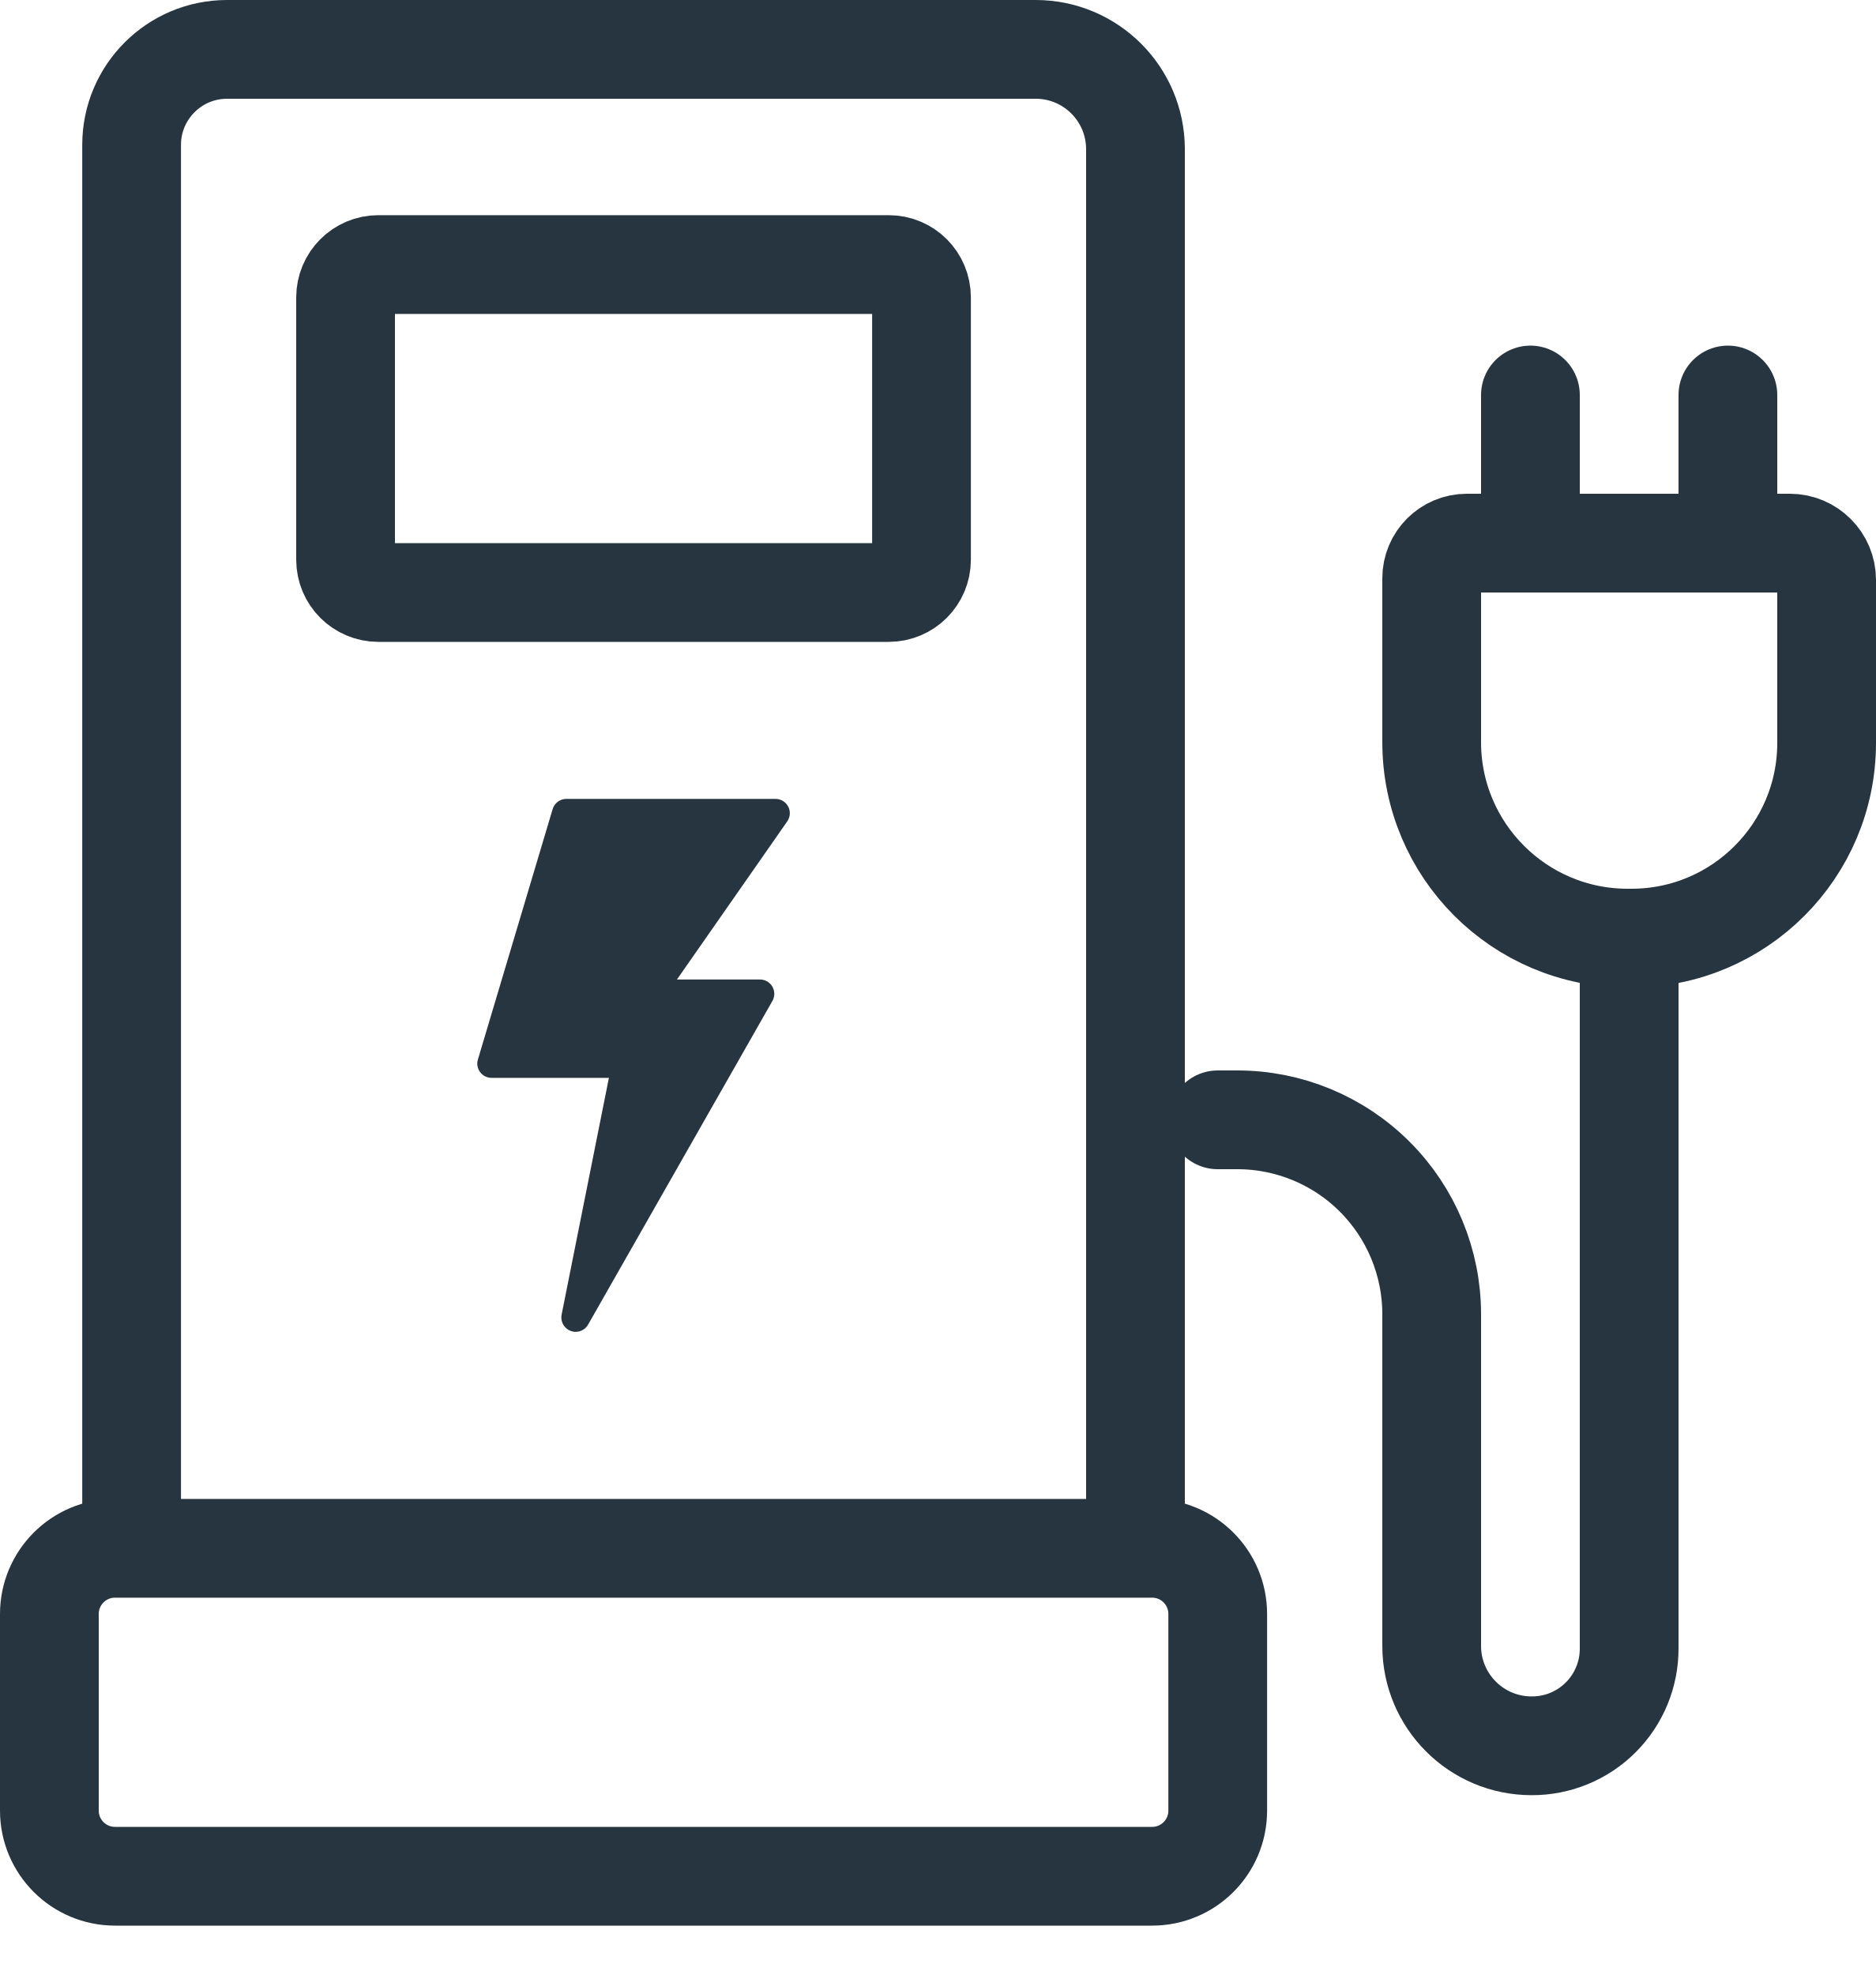
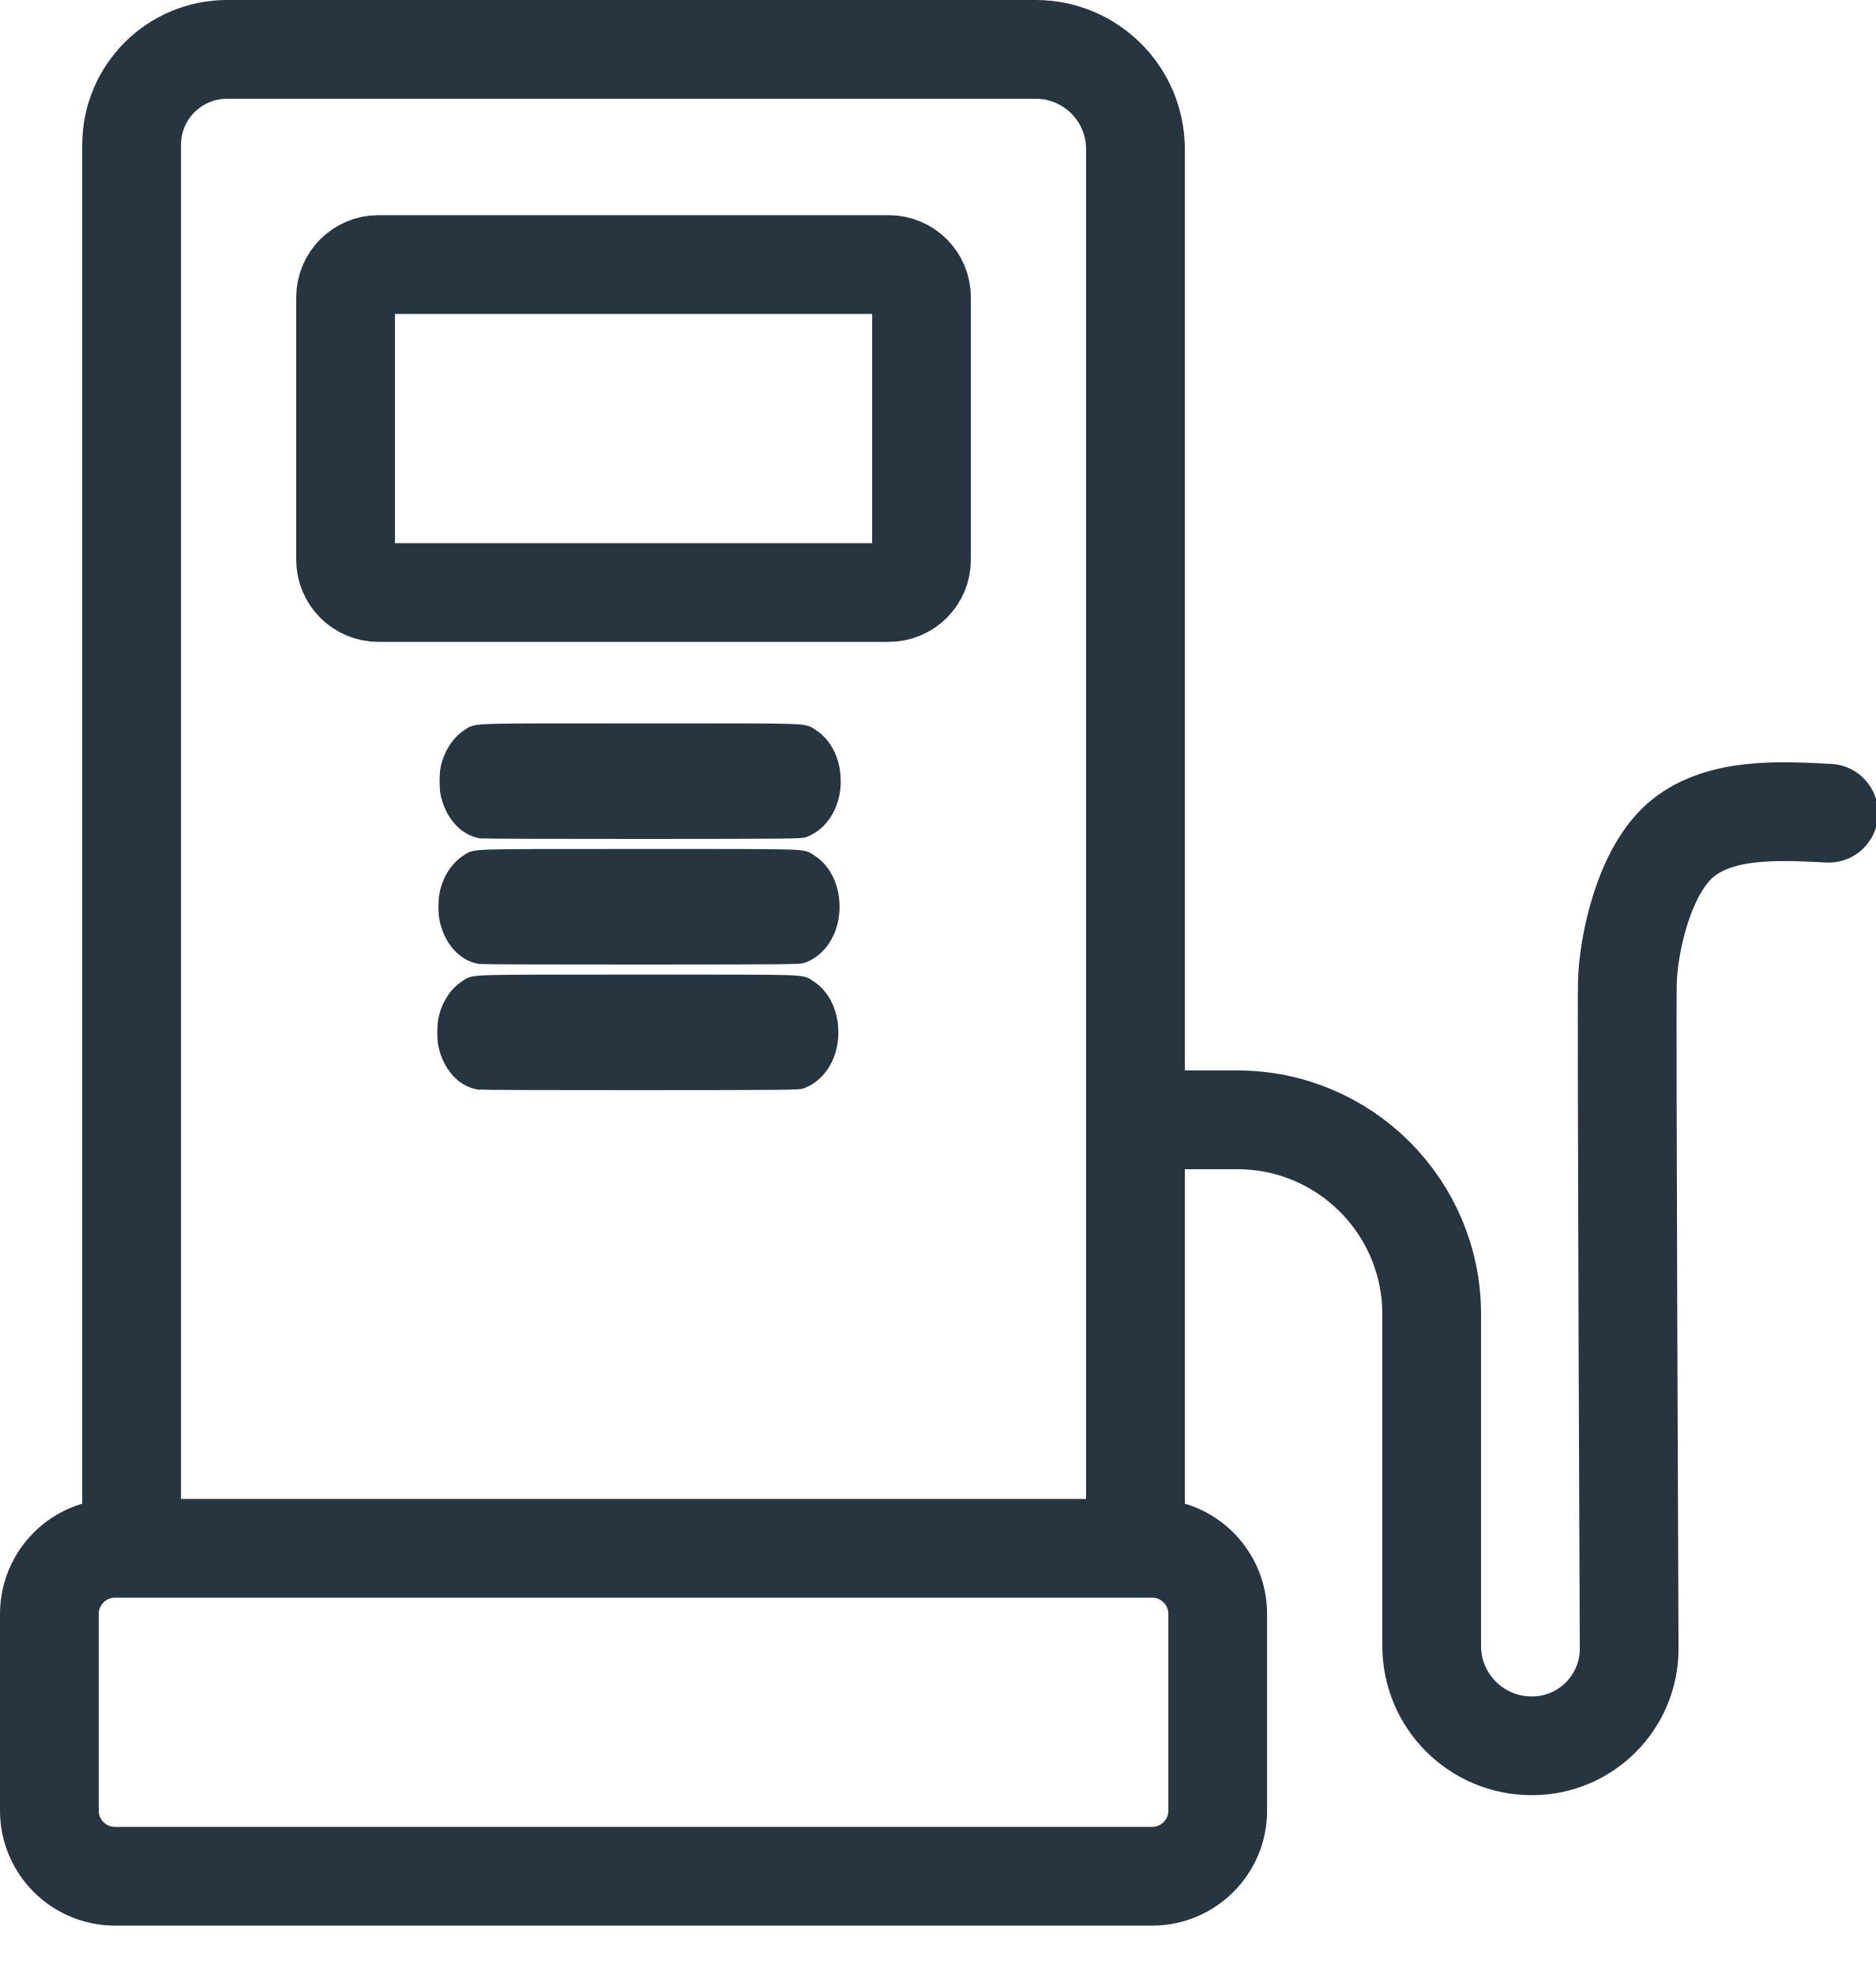
- <svg xmlns="http://www.w3.org/2000/svg" viewBox="0 0 19 20" fill-rule="evenodd" clip-rule="evenodd" stroke-linecap="round" stroke-linejoin="bevel" stroke-miterlimit="1.5">
-   <path d="M11.5 1.509A1.011 1.011 0 0010.491.5H2.299a.967.967 0 00-.966.966v14.213H11.5V1.509zm.833 16.827a.664.664 0 01-.664.664H1.164a.665.665 0 01-.664-.664v-1.992c0-.367.298-.665.664-.665h10.505c.367 0 .664.298.664.665v1.992z" fill="none" stroke="#26353f" />
-   <path d="M9.333 5.668A.332.332 0 019.001 6H3.832a.332.332 0 01-.332-.332V3.012c0-.184.149-.333.332-.333h5.169c.184 0 .332.149.332.333v2.656z" fill="none" stroke="#26353f" />
-   <path d="M7.983 8.168a.146.146 0 00-.129-.078H5.736a.145.145 0 00-.139.104L4.84 10.73a.141.141 0 00.023.127c.027.037.07.058.116.058h1.188l-.479 2.398a.146.146 0 00.142.174c.051 0 .1-.027.126-.073l1.867-3.278a.145.145 0 00-.126-.217h-.841l1.117-1.601a.145.145 0 00.01-.15z" fill="#26353f" fill-rule="nonzero" />
-   <path d="M12.333 11.34h.197a1.968 1.968 0 011.97 1.97v3.357c0 .559.453 1.012 1.012 1.012h.001a.983.983 0 00.987-.987V9.5m2-3.628a.373.373 0 00-.372-.372h-3.272a.356.356 0 00-.356.356v1.66A1.985 1.985 0 0016.484 9.5h.042A1.977 1.977 0 0018.5 7.526V5.872zM15.5 4v1m2-1v1" fill="none" stroke="#26353f" />
+ <svg xmlns="http://www.w3.org/2000/svg" viewBox="0 0 19 20" fill-rule="evenodd" clip-rule="evenodd" stroke-linecap="round" stroke-linejoin="bevel" stroke-miterlimit="1.5" version="1.1" id="svg10">
+   <defs id="defs14" />
+   <path d="M11.5 1.509A1.011 1.011 0 0010.491.5H2.299a.967.967 0 00-.966.966v14.213H11.5V1.509zm.833 16.827a.664.664 0 01-.664.664H1.164a.665.665 0 01-.664-.664v-1.992c0-.367.298-.665.664-.665h10.505c.367 0 .664.298.664.665v1.992z" fill="none" stroke="#26353f" id="path2" />
+   <path d="M9.333 5.668A.332.332 0 019.001 6H3.832a.332.332 0 01-.332-.332V3.012c0-.184.149-.333.332-.333h5.169c.184 0 .332.149.332.333v2.656z" fill="none" stroke="#26353f" id="path4" />
+   <g id="g4528">
+     <path id="path8" d="M 11.894,11.34 H 12.53 c 1.088,-0.001 1.971,0.882 1.97,1.97 v 3.357 c 0,0.559 0.453,1.012 1.012,1.012 h 10e-4 c 0.546,0.002 0.989,-0.441 0.987,-0.987 0,0 -0.027,-6.363 -0.018,-6.745 0.009,-0.382 0.169,-1.146 0.564,-1.461 0.395,-0.315 0.999,-0.274 1.475,-0.251" style="fill:none;stroke:#26353f" />
+   </g>
+   <path style="fill:#26353f;fill-opacity:1;fill-rule:evenodd;stroke:#000000;stroke-width:0.88px;stroke-linecap:round;stroke-linejoin:miter;stroke-opacity:1" d="M 4.898,7.855 H 8.024" id="path4553" />
+   <path style="opacity:1;fill:#26353f;fill-opacity:1;stroke:#26353f;stroke-width:0.165;stroke-linecap:round;stroke-linejoin:round;stroke-miterlimit:4;stroke-dasharray:none;stroke-dashoffset:0;stroke-opacity:1" d="M 4.873,8.408 C 4.716,8.383 4.584,8.231 4.543,8.03 4.532,7.971 4.531,7.857 4.543,7.792 4.569,7.653 4.647,7.527 4.749,7.462 c 0.091,-0.058 -0.044,-0.054 1.731,-0.054 1.771,-1.503e-4 1.646,-0.004 1.733,0.051 0.144,0.09 0.227,0.273 0.219,0.48 -0.009,0.215 -0.123,0.395 -0.291,0.459 -0.034,0.013 -0.128,0.014 -1.632,0.015 -0.878,5.618e-4 -1.614,-0.002 -1.635,-0.005 z" id="path4555" />
+   <path style="opacity:1;fill:#26353f;fill-opacity:1;stroke:#26353f;stroke-width:0.165;stroke-linecap:round;stroke-linejoin:round;stroke-miterlimit:4;stroke-dasharray:none;stroke-dashoffset:0;stroke-opacity:1" d="m 4.861,9.679 c -0.157,-0.024 -0.289,-0.176 -0.329,-0.378 -0.012,-0.059 -0.012,-0.173 -1.268e-4,-0.237 0.025,-0.139 0.104,-0.265 0.205,-0.33 0.091,-0.058 -0.044,-0.054 1.731,-0.054 1.771,-1.5e-4 1.646,-0.004 1.733,0.051 0.144,0.09 0.227,0.273 0.219,0.48 -0.009,0.215 -0.123,0.395 -0.291,0.459 -0.034,0.013 -0.128,0.014 -1.632,0.015 -0.878,5.62e-4 -1.614,-0.002 -1.635,-0.005 z" id="path4555-1" />
+   <path style="opacity:1;fill:#26353f;fill-opacity:1;stroke:#26353f;stroke-width:0.165;stroke-linecap:round;stroke-linejoin:round;stroke-miterlimit:4;stroke-dasharray:none;stroke-dashoffset:0;stroke-opacity:1" d="m 4.849,10.951 c -0.157,-0.024 -0.289,-0.176 -0.329,-0.378 -0.012,-0.059 -0.012,-0.173 -1.268e-4,-0.237 0.025,-0.139 0.104,-0.265 0.205,-0.33 0.091,-0.058 -0.044,-0.054 1.731,-0.054 1.771,-1.51e-4 1.646,-0.004 1.733,0.051 0.144,0.09 0.227,0.273 0.219,0.48 -0.009,0.215 -0.123,0.395 -0.291,0.459 -0.034,0.013 -0.128,0.014 -1.632,0.015 -0.878,5.62e-4 -1.614,-0.002 -1.635,-0.005 z" id="path4555-10" />
</svg>
